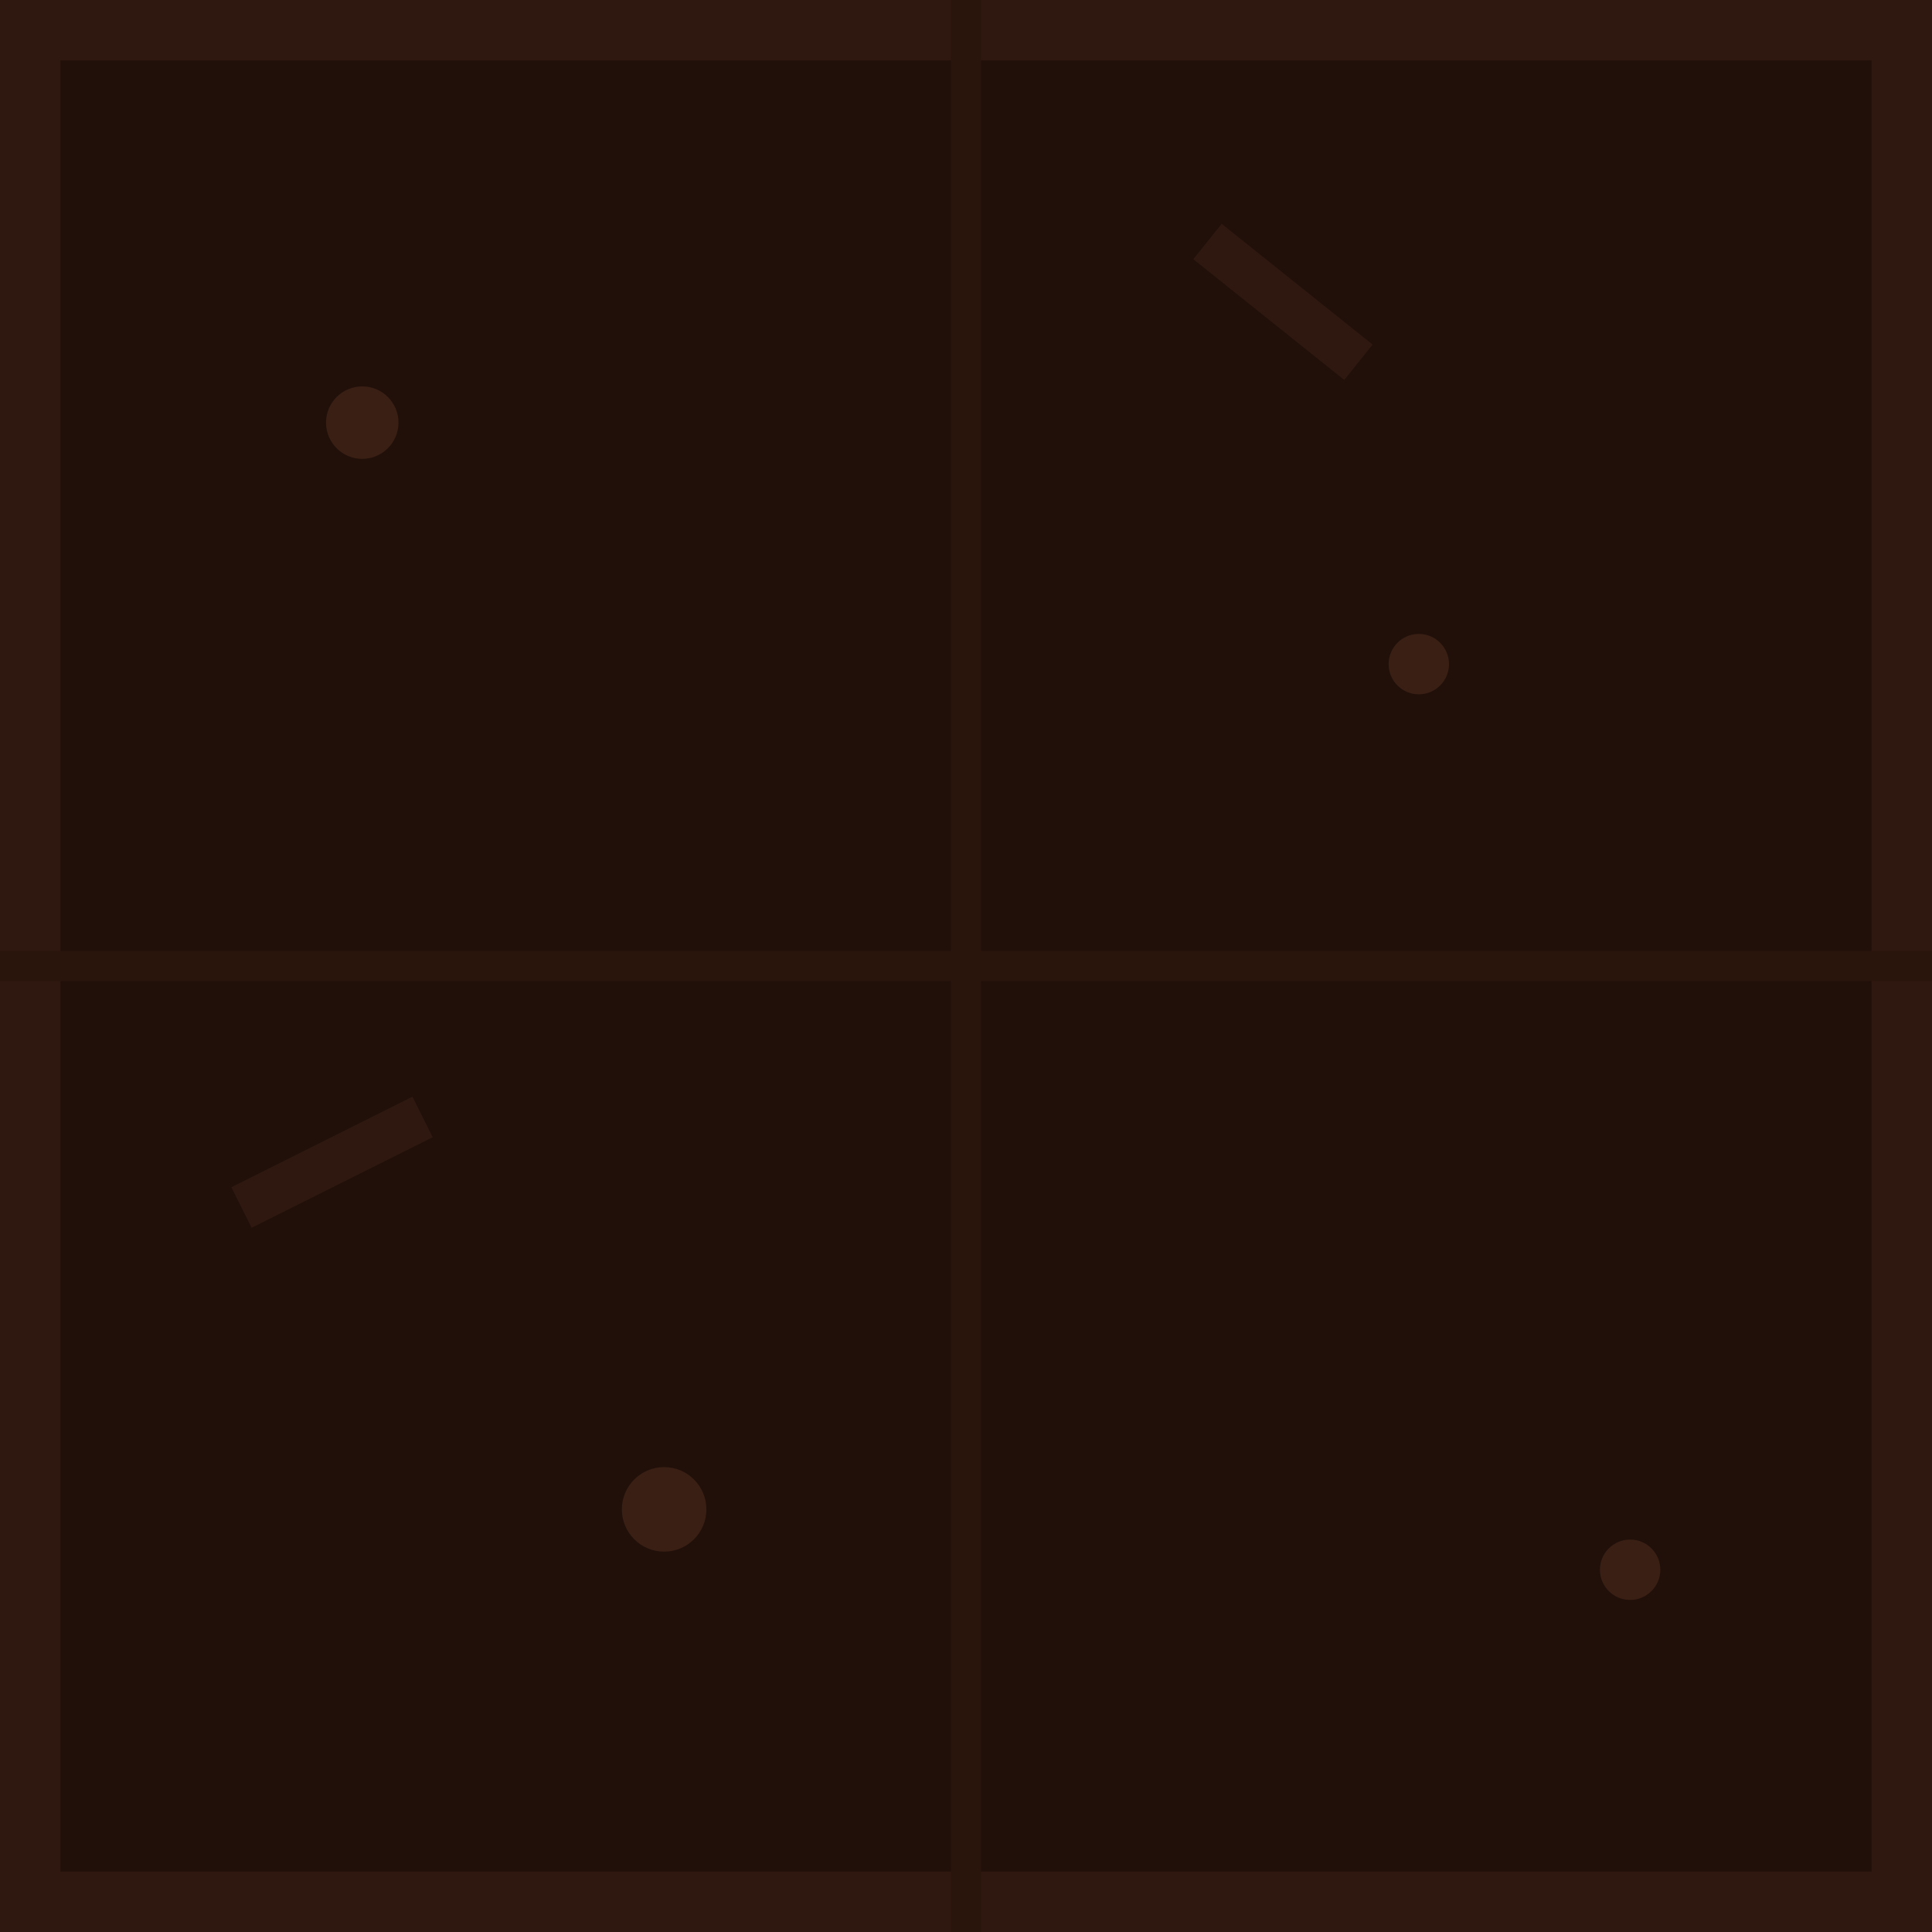
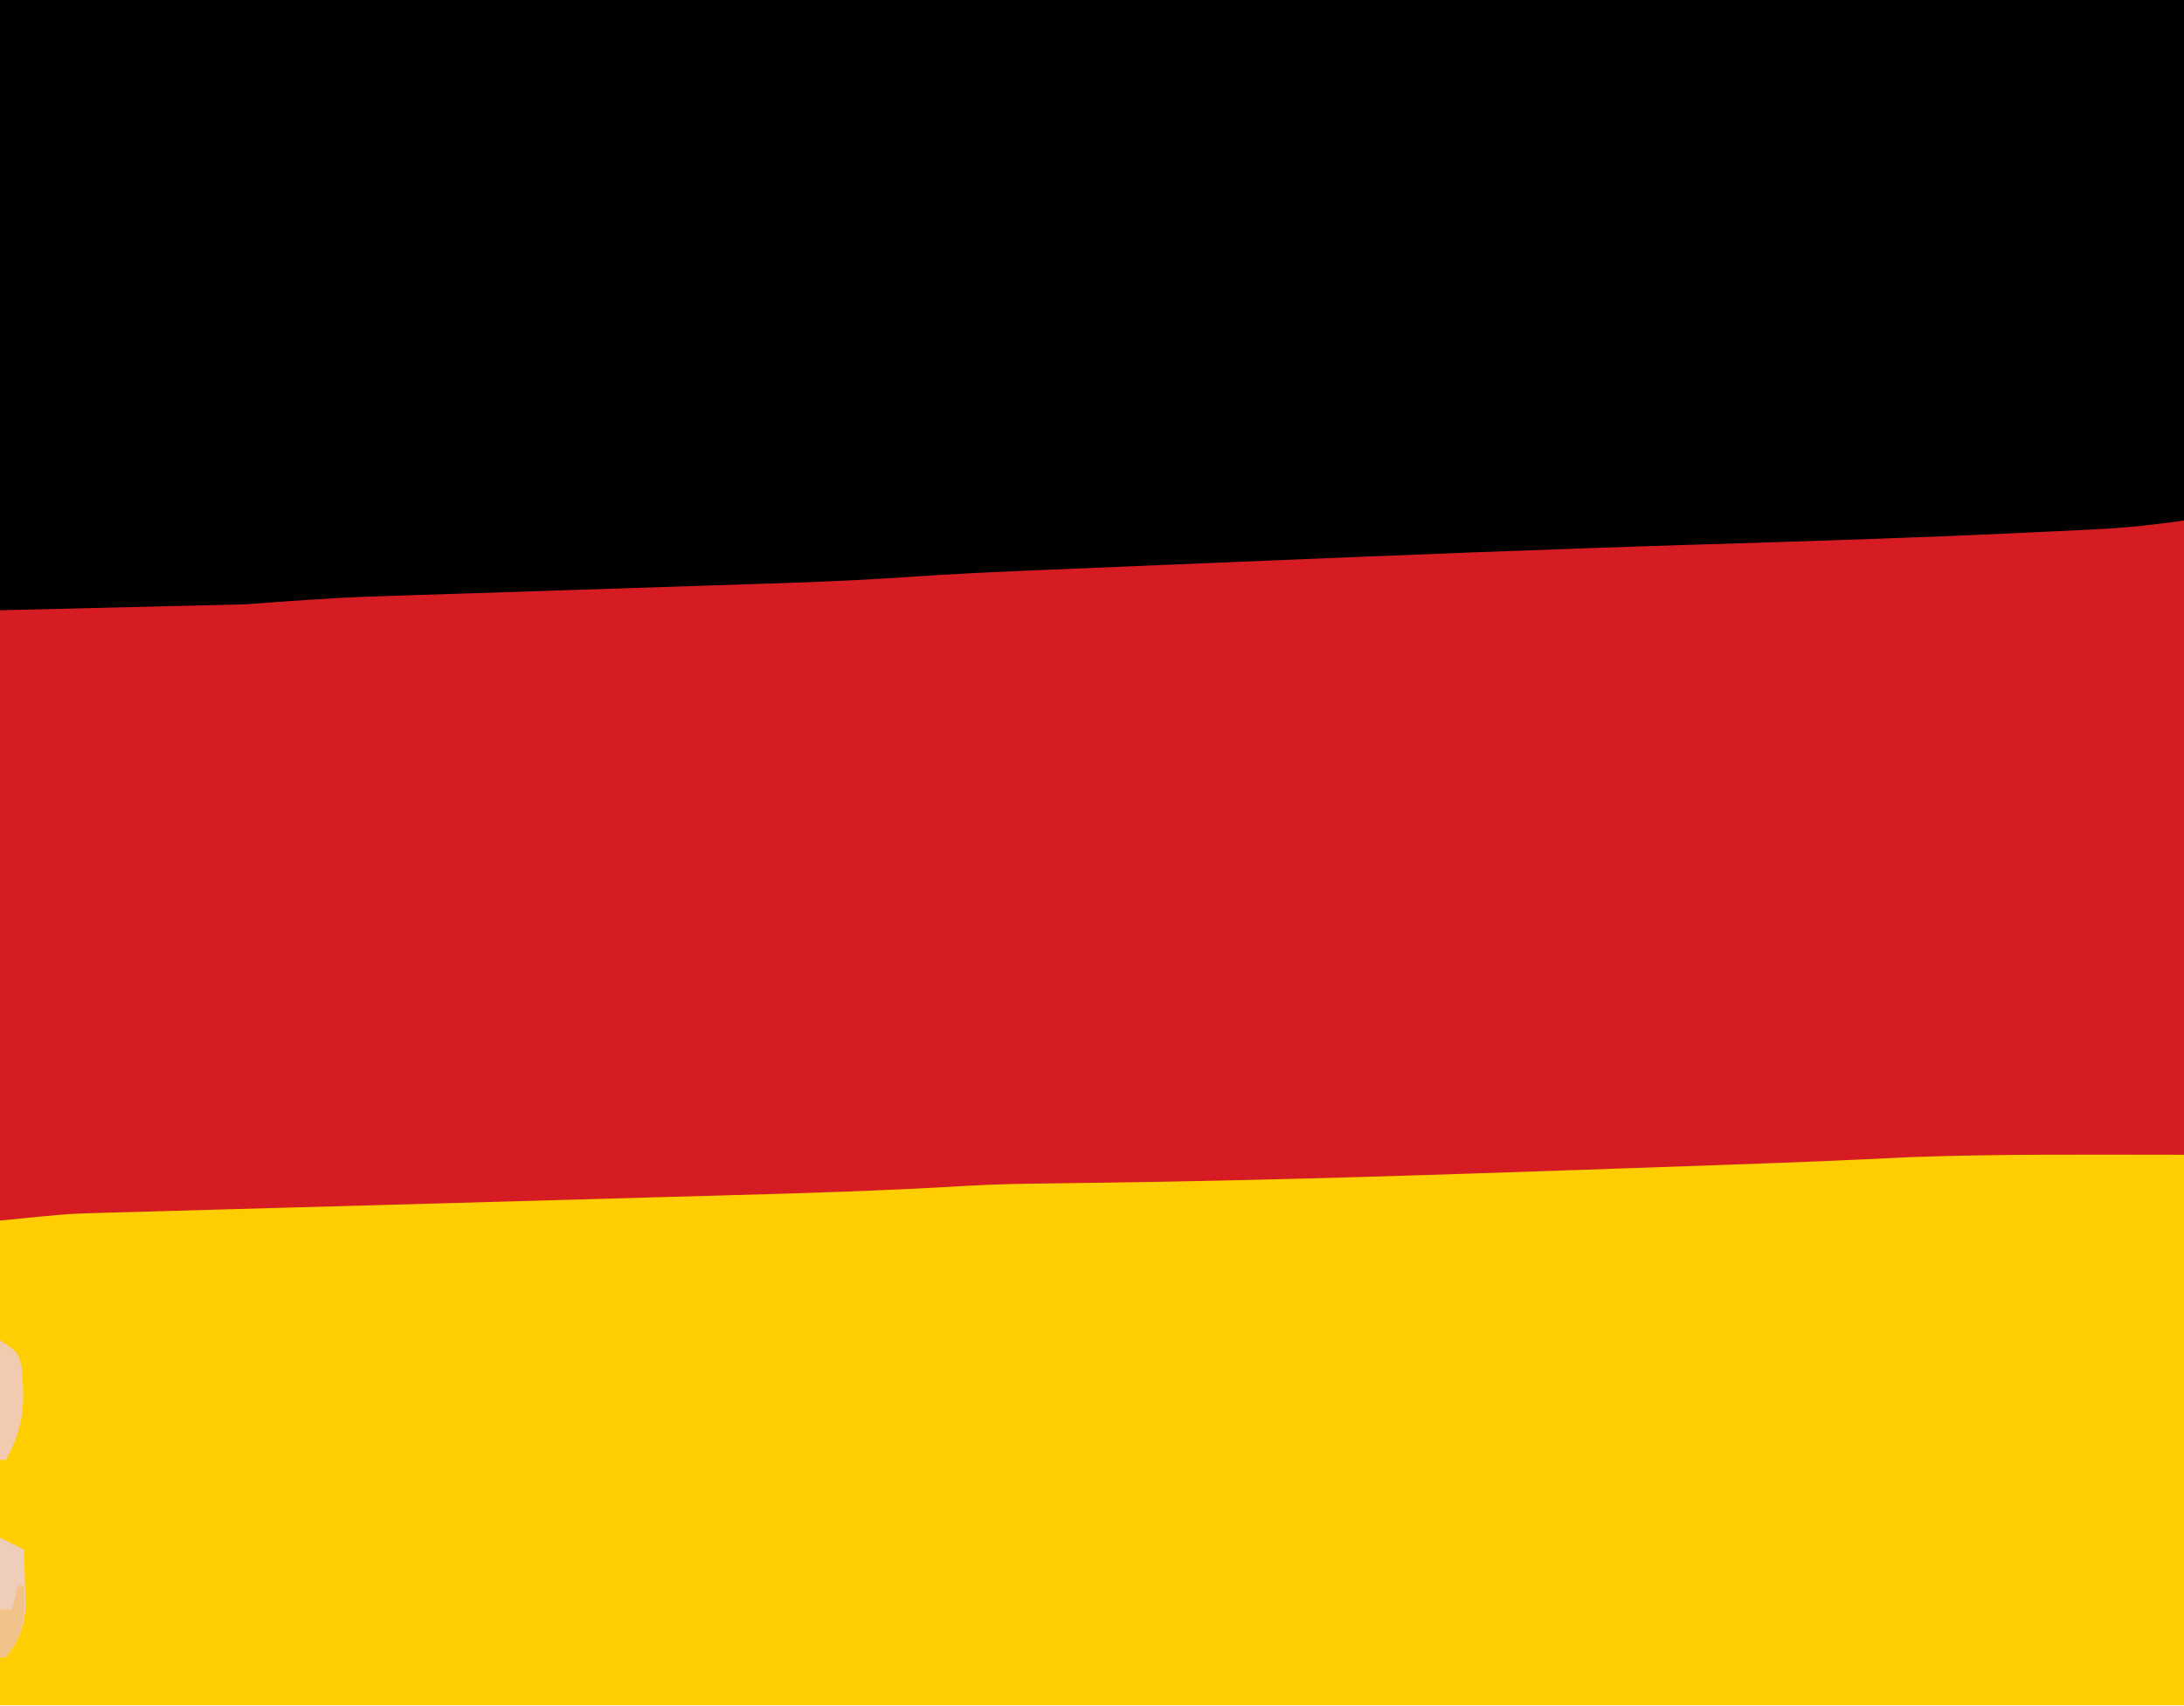
- <svg xmlns="http://www.w3.org/2000/svg" viewBox="0 0 64 64" width="64" height="64">
-   <rect width="64" height="64" fill="#1a0d09" />
-   <rect x="1" y="1" width="62" height="62" fill="#211009" stroke="#2f1810" stroke-width="2" />
-   <path d="M0 32 H64 M32 0 V64" stroke="#2a150d" stroke-width="1" />
-   <circle cx="12" cy="14" r="1.2" fill="#3a1f14" />
-   <circle cx="47" cy="22" r="1" fill="#3a1f14" />
-   <circle cx="22" cy="50" r="1.4" fill="#3a1f14" />
-   <circle cx="54" cy="52" r="1" fill="#3a1f14" />
-   <path d="M8 40 l6 -3 M40 8 l5 4" stroke="#2f1810" stroke-width="1.5" />
+ <svg xmlns="http://www.w3.org/2000/svg" version="1.1" width="365" height="285">
+   <path d="M0 0 C120.45 0 240.9 0 365 0 C365 94.05 365 188.1 365 285 C244.55 285 124.1 285 0 285 C0 190.95 0 96.9 0 0 Z " fill="#D61C23" transform="translate(0,0)" />
+   <path d="M0 0 C120.45 0 240.9 0 365 0 C365 28.71 365 57.42 365 87 C360.05 87.71 355.28 88.23 350.31 88.46 C349.56 88.5 348.81 88.54 348.03 88.58 C345.5 88.7 342.97 88.82 340.44 88.94 C339.53 88.98 338.62 89.02 337.68 89.07 C320 89.9 302.31 90.45 284.62 90.99 C258.51 91.79 232.41 92.84 206.31 93.93 C203.08 94.06 199.85 94.2 196.62 94.33 C191.48 94.54 186.33 94.76 181.19 94.98 C179.29 95.06 177.38 95.14 175.48 95.21 C167.14 95.56 158.82 95.92 150.5 96.51 C142.19 97.09 133.87 97.37 125.54 97.63 C122.7 97.72 119.86 97.81 117.02 97.91 C109.98 98.14 102.93 98.37 95.88 98.6 C89.9 98.79 83.92 98.99 77.94 99.19 C75.16 99.28 72.39 99.37 69.62 99.45 C67.89 99.51 66.16 99.57 64.43 99.63 C63.68 99.65 62.93 99.67 62.16 99.7 C55.08 99.94 48.09 100.49 41 101 C27.47 101.33 13.94 101.66 0 102 C0 68.34 0 34.68 0 0 Z " fill="#000000" transform="translate(0,0)" />
+   <path d="M0 0 C0 30.36 0 60.72 0 92 C-120.45 92 -240.9 92 -365 92 C-365 65.27 -365 38.54 -365 11 C-353.75 9.88 -353.75 9.88 -348.72 9.73 C-347.58 9.7 -346.44 9.67 -345.26 9.63 C-344.04 9.6 -342.83 9.57 -341.57 9.54 C-339.61 9.48 -339.61 9.48 -337.61 9.42 C-334.78 9.34 -331.95 9.26 -329.12 9.18 C-324.63 9.06 -320.14 8.93 -315.65 8.8 C-306.91 8.56 -298.17 8.31 -289.43 8.07 C-278.33 7.76 -267.24 7.45 -256.14 7.13 C-252.42 7.02 -248.69 6.92 -244.97 6.82 C-231.15 6.44 -217.35 6.04 -203.55 5.2 C-198.88 4.94 -194.21 4.83 -189.52 4.79 C-187.58 4.76 -185.63 4.74 -183.68 4.71 C-182.66 4.7 -181.64 4.68 -180.59 4.67 C-153.74 4.3 -126.9 3.43 -100.06 2.5 C-98.13 2.43 -96.2 2.37 -94.27 2.3 C-88.71 2.11 -83.15 1.91 -77.6 1.72 C-76.71 1.69 -75.82 1.66 -74.91 1.62 C-65.29 1.29 -55.67 0.9 -46.06 0.41 C-30.72 -0.16 -15.35 0 0 0 Z " fill="#FECE00" transform="translate(365,193)" />
+   <path d="M0 0 C1.98 0.99 1.98 0.99 4 2 C4.08 4.06 4.14 6.12 4.19 8.19 C4.22 9.34 4.26 10.48 4.29 11.67 C3.98 15.28 3.15 17.12 1 20 C0.67 20 0.34 20 0 20 C0 13.4 0 6.8 0 0 Z " fill="#EECDBB" transform="translate(0,257)" />
+   <path d="M0 0 C3 2 3 2 3.62 4.36 C4.18 10.55 4.04 14.53 1 20 C0.67 20 0.34 20 0 20 C0 13.4 0 6.8 0 0 Z " fill="#F2CAAF" transform="translate(0,224)" />
+   <path d="M0 0 C0.33 0 0.66 0 1 0 C1.29 4.99 1.06 7.96 -2 12 C-2.33 12 -2.66 12 -3 12 C-3 9.36 -3 6.72 -3 4 C-2.34 4 -1.68 4 -1 4 C-0.67 2.68 -0.34 1.36 0 0 Z " fill="#F2C389" transform="translate(3,265)" />
</svg>
